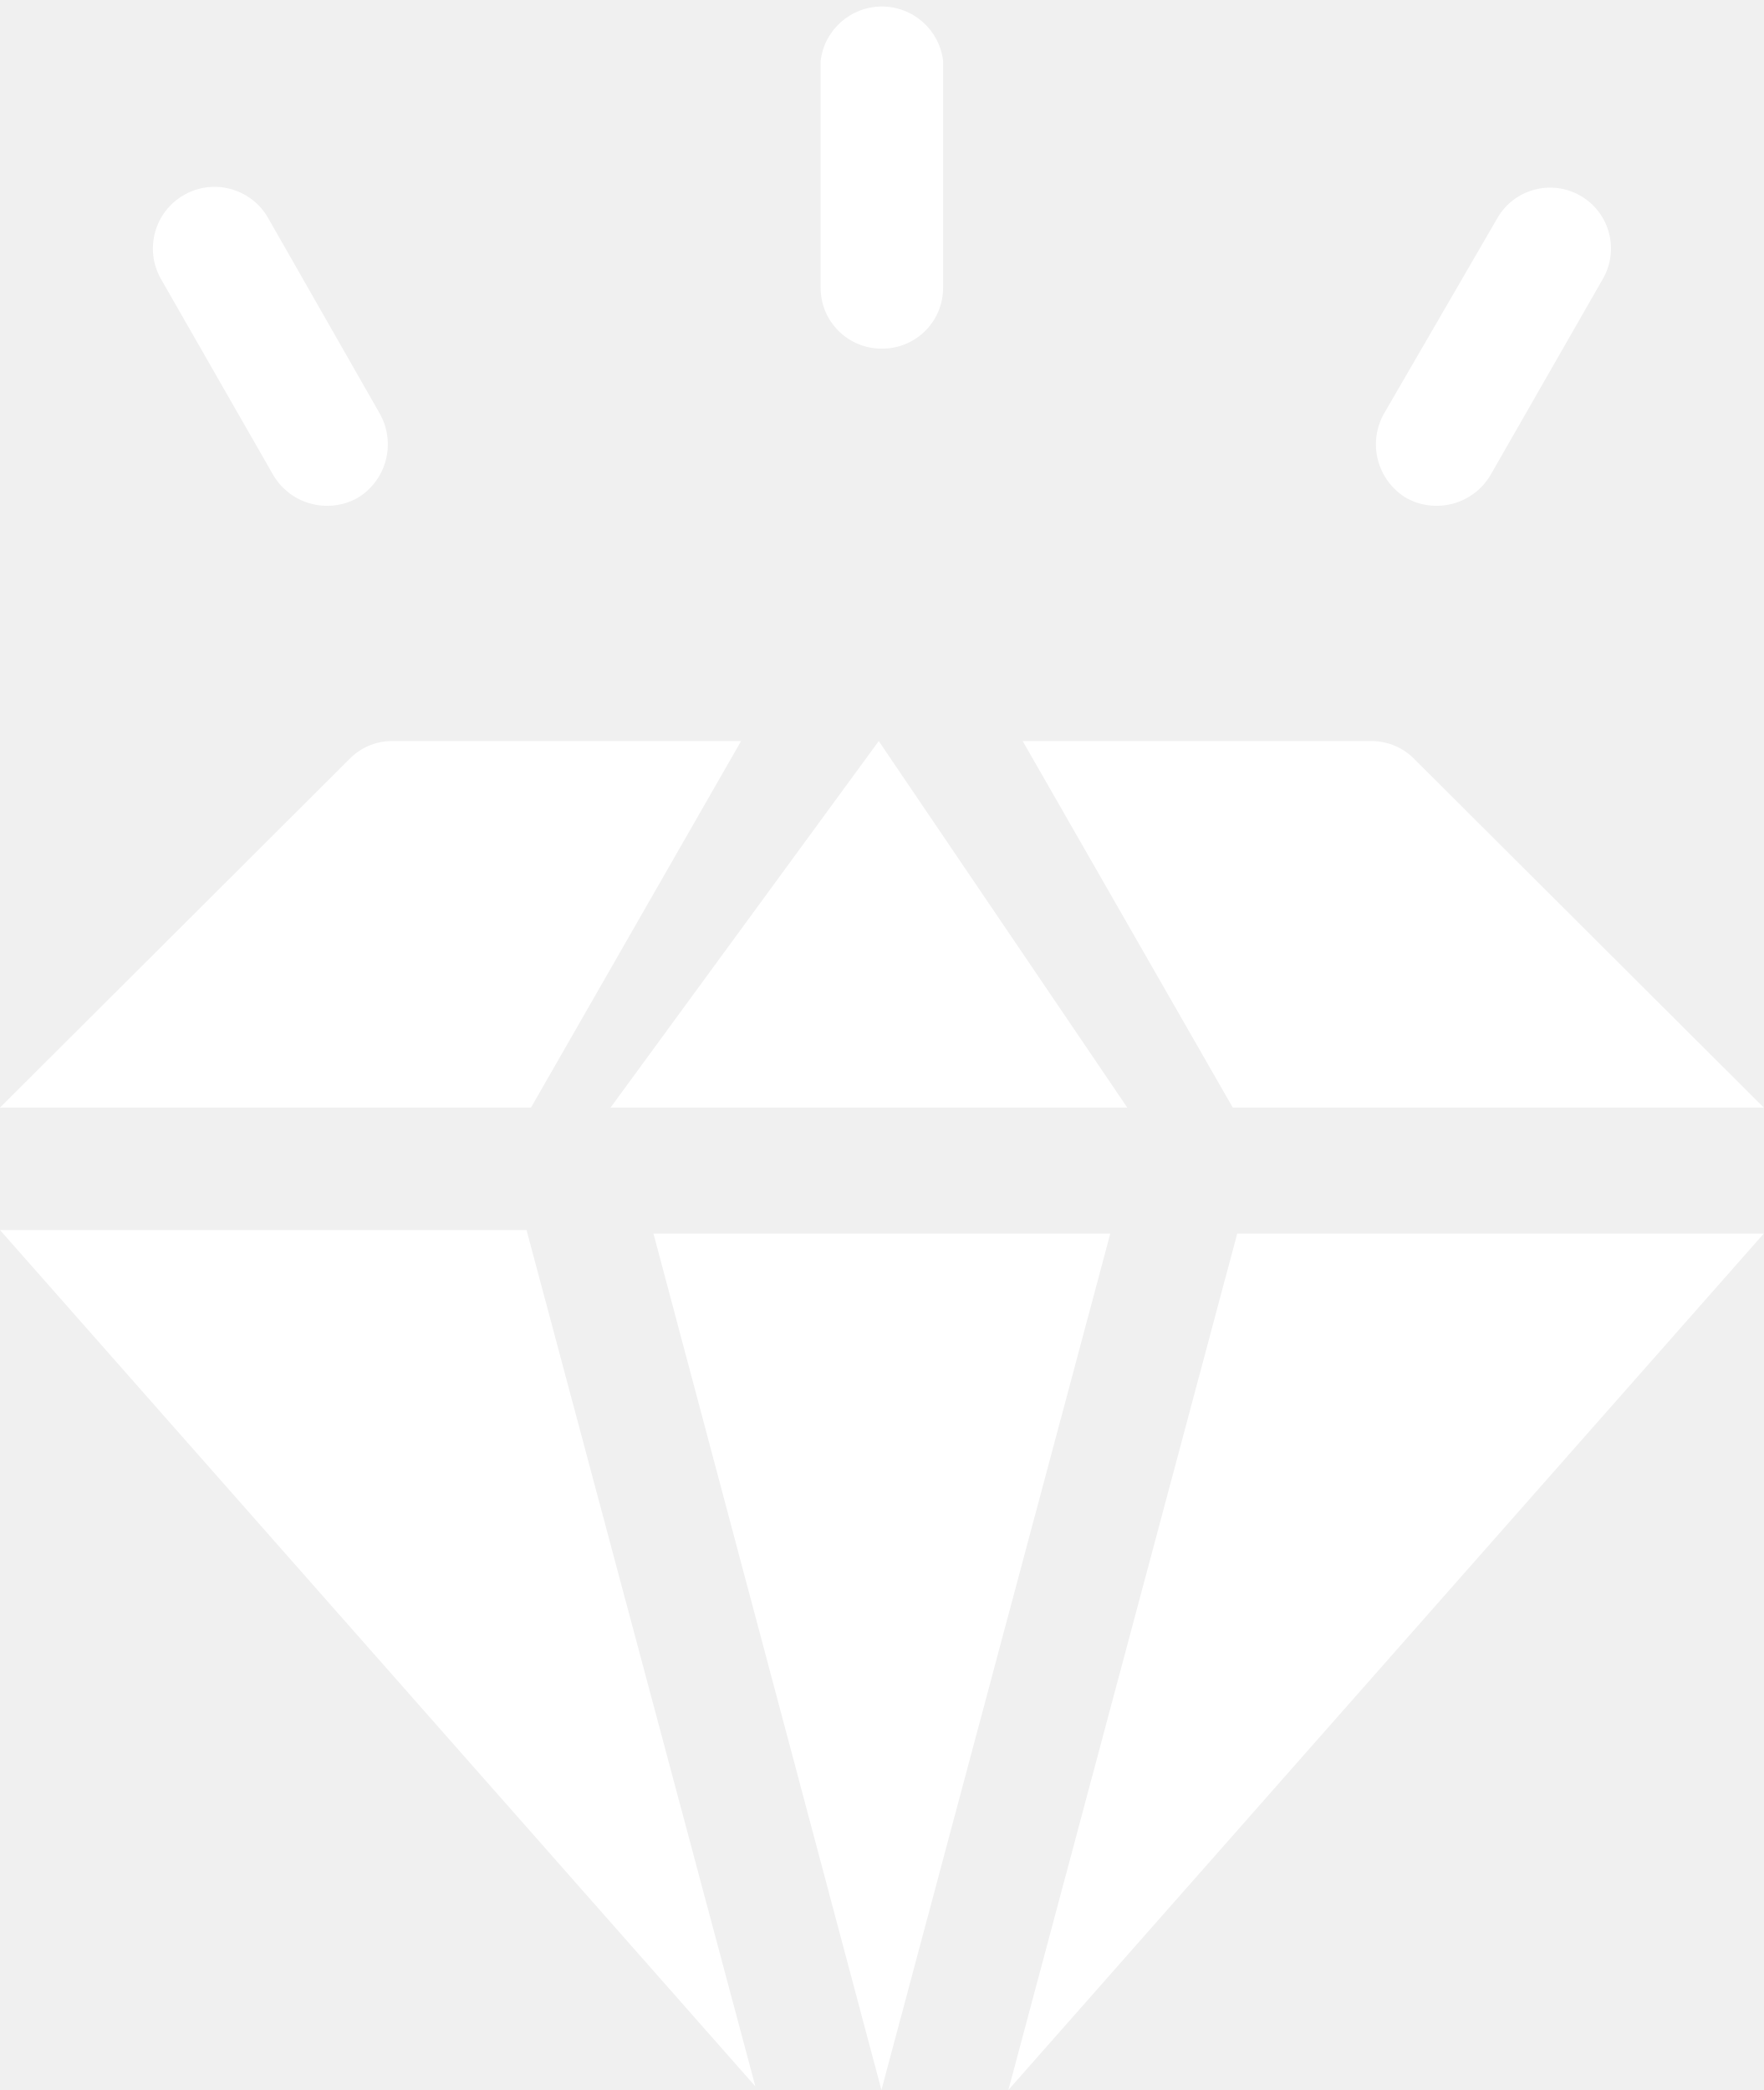
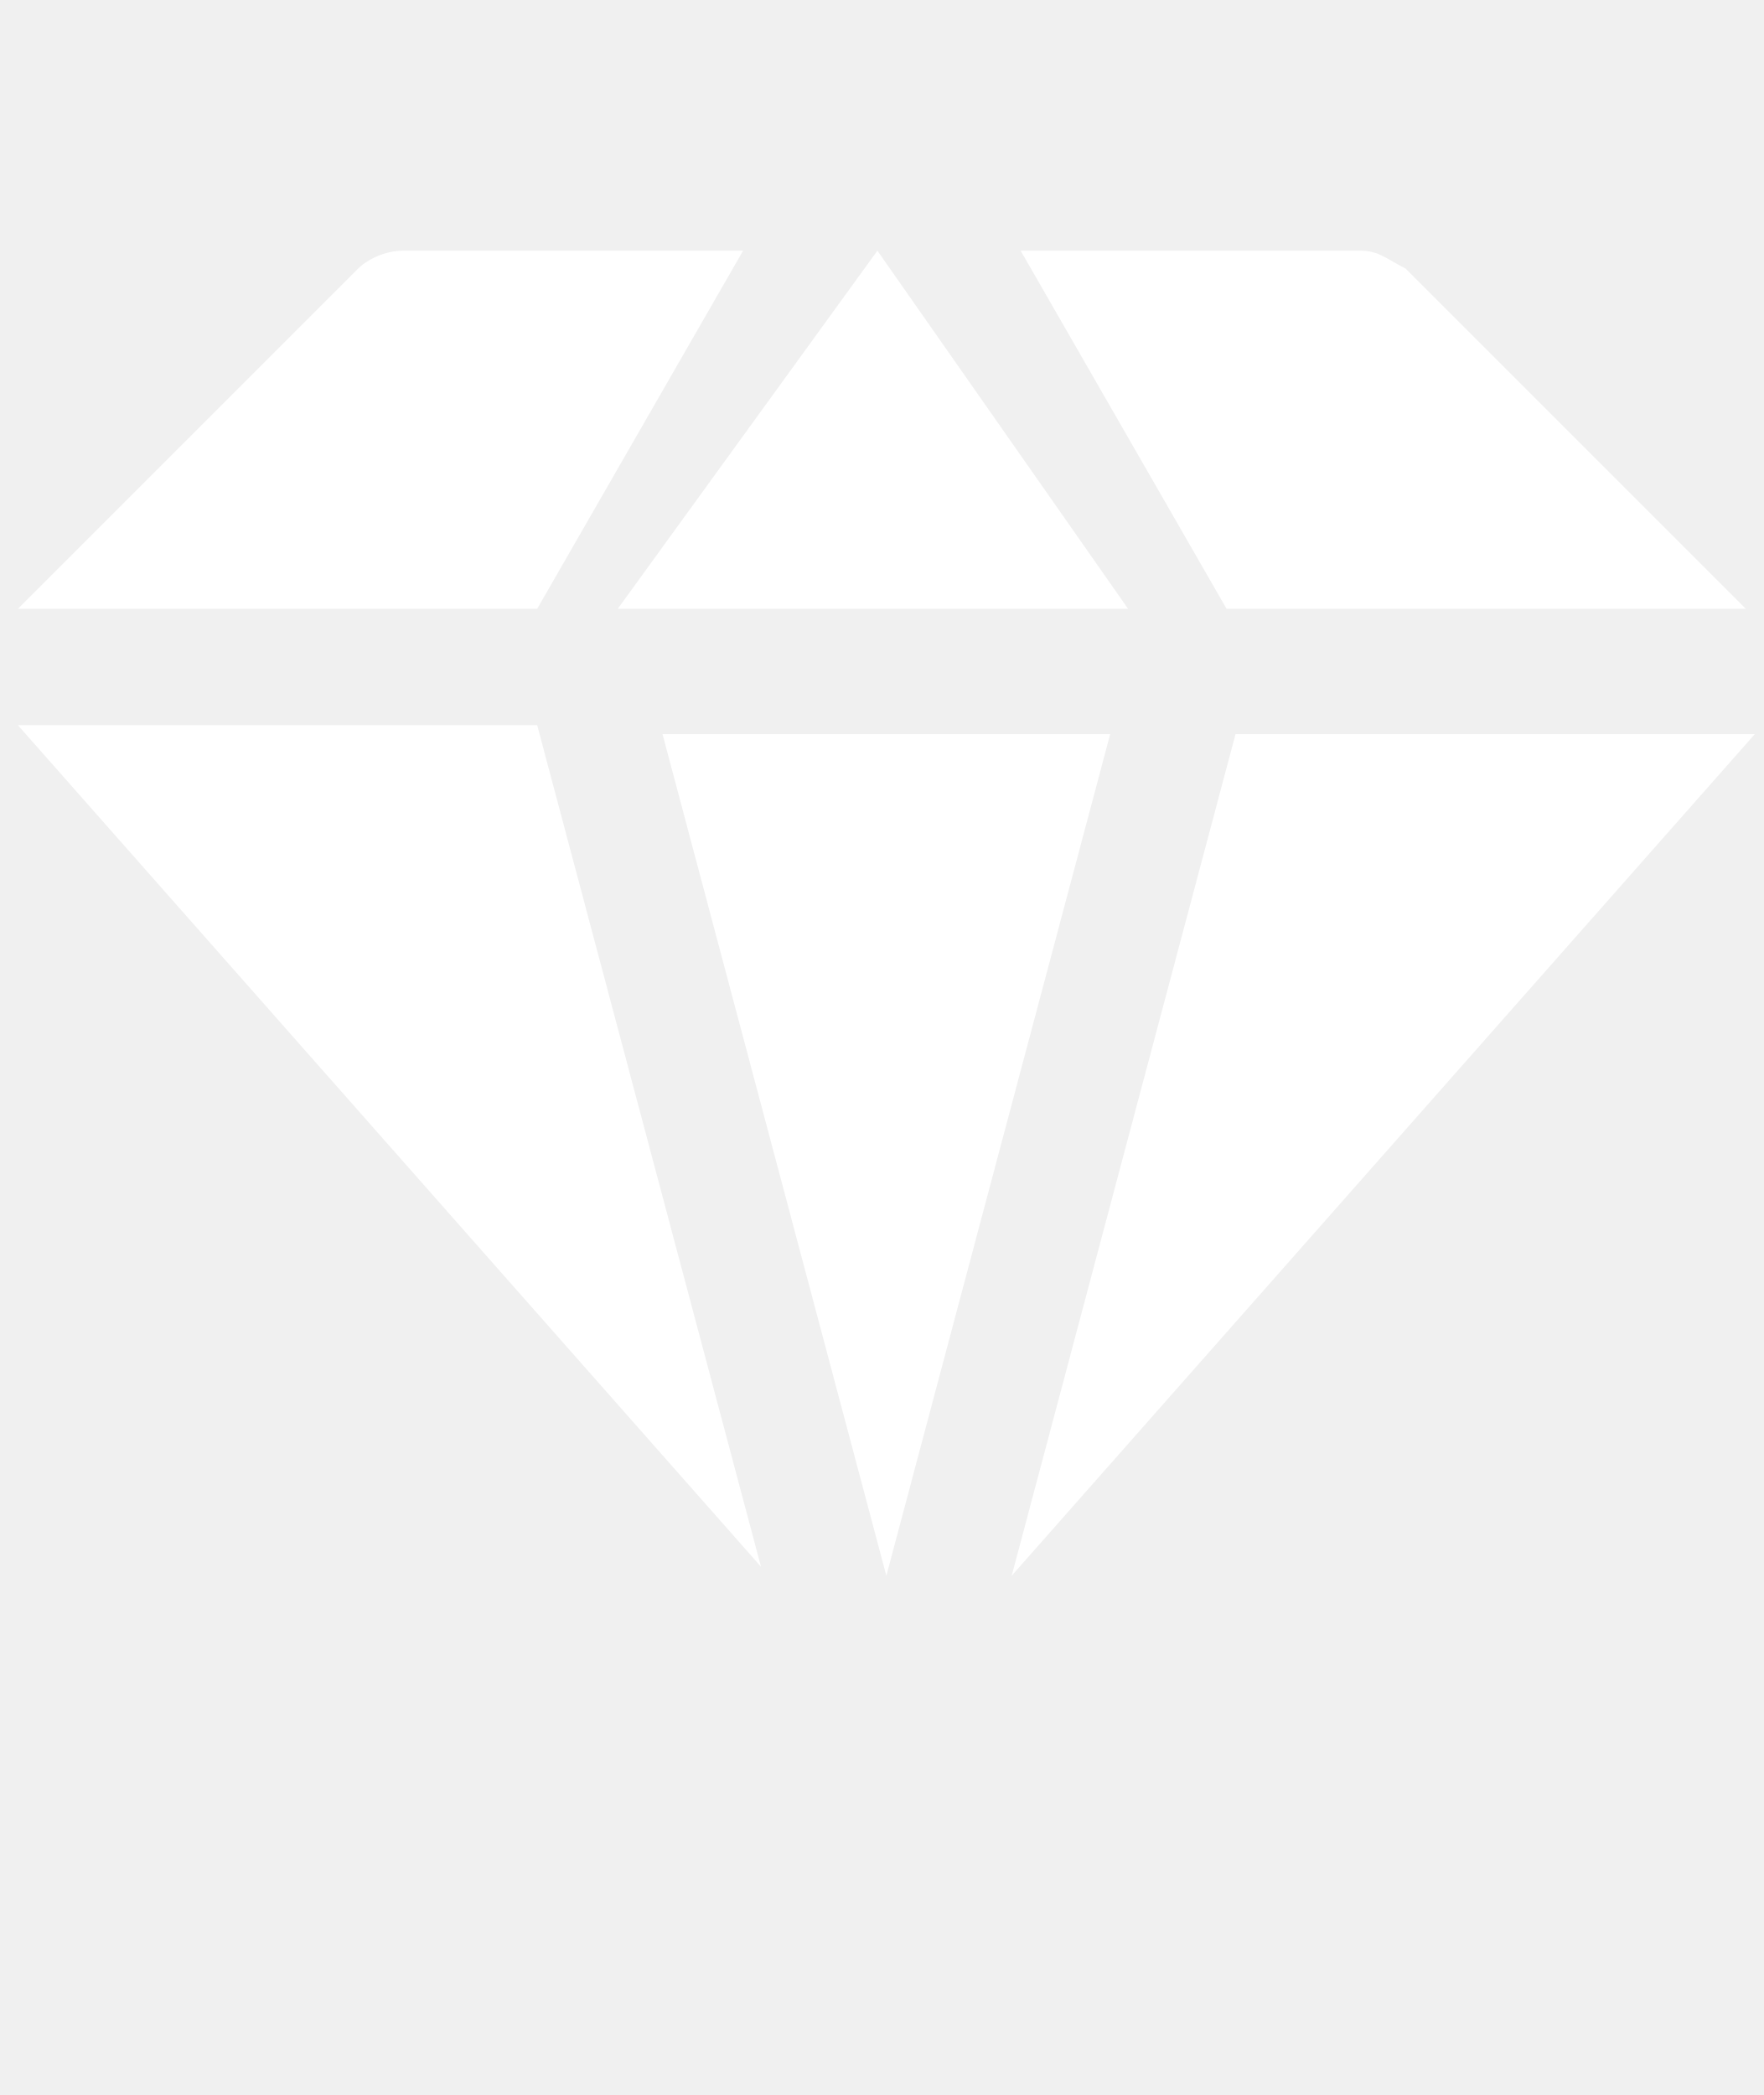
- <svg xmlns="http://www.w3.org/2000/svg" viewBox="0 0 19.73 23.38">
-   <defs>
-     <style>.cls-1{fill:#fff;}</style>
-   </defs>
-   <g id="Layer_2" data-name="Layer 2">
-     <g id="Layer_1-2" data-name="Layer 1">
-       <path class="cls-1" d="M5.89,13.76l2.56,9.58L0,13.76Z" />
-       <path class="cls-1" d="M5.94,12.39H0l3.91-3.9a.66.66,0,0,1,.48-.2h3.9Z" />
-       <path class="cls-1" d="M12.61,12.39H6.83l3-4.1Z" />
-       <path class="cls-1" d="M12.42,13.8,9.86,23.38,7.31,13.8Z" />
-       <path class="cls-1" d="M13.79,12.39l-2.35-4.1h3.9a.67.67,0,0,1,.48.2l3.91,3.9Z" />
-       <path class="cls-1" d="M13.84,13.8h5.89l-8.45,9.58Z" />
-       <path class="cls-1" d="M9.86,3.9a.68.68,0,0,1-.68-.68V.68a.69.69,0,0,1,1.37,0V3.22A.68.68,0,0,1,9.86,3.9Z" />
-       <path class="cls-1" d="M3.06,5.32,1.8,3.12A.68.68,0,0,1,3,2.44L4.25,4.63A.7.7,0,0,1,4,5.57.7.7,0,0,1,3.06,5.32Z" />
-       <path class="cls-1" d="M15.73,5.57a.7.7,0,0,1-.25-.94l1.27-2.19a.68.68,0,0,1,1.18.68l-1.26,2.2A.7.7,0,0,1,15.73,5.57Z" />
+ <svg xmlns="http://www.w3.org/2000/svg" version="1.1" id="Layer_1" x="0px" y="0px" viewBox="0 0 19.7 23.4" style="enable-background:new 0 0 19.7 23.4;" xml:space="preserve">
+   <style type="text/css">
+ 	.st0{fill:#FFFFFF;}
+ </style>
+   <g id="Layer_2_00000121990854891583415950000009267850975669081219_">
+     <g id="Layer_1-2">
+       <path class="st0" d="M6,8.1l2.5,9.4L0.2,8.1H6z" />
+       <path class="st0" d="M6,6.8H0.2L4,3c0.1-0.1,0.3-0.2,0.5-0.2h3.8L6,6.8z" />
+       <path class="st0" d="M12.6,6.8H6.9l2.9-4L12.6,6.8z" />
+       <path class="st0" d="M12.4,8.2l-2.5,9.4L7.4,8.2H12.4z" />
+       <path class="st0" d="M13.7,6.8l-2.3-4h3.8c0.2,0,0.3,0.1,0.5,0.2l3.8,3.8L13.7,6.8z" />
+       <path class="st0" d="M13.8,8.2h5.8l-8.3,9.4L13.8,8.2z" />
    </g>
  </g>
</svg>
